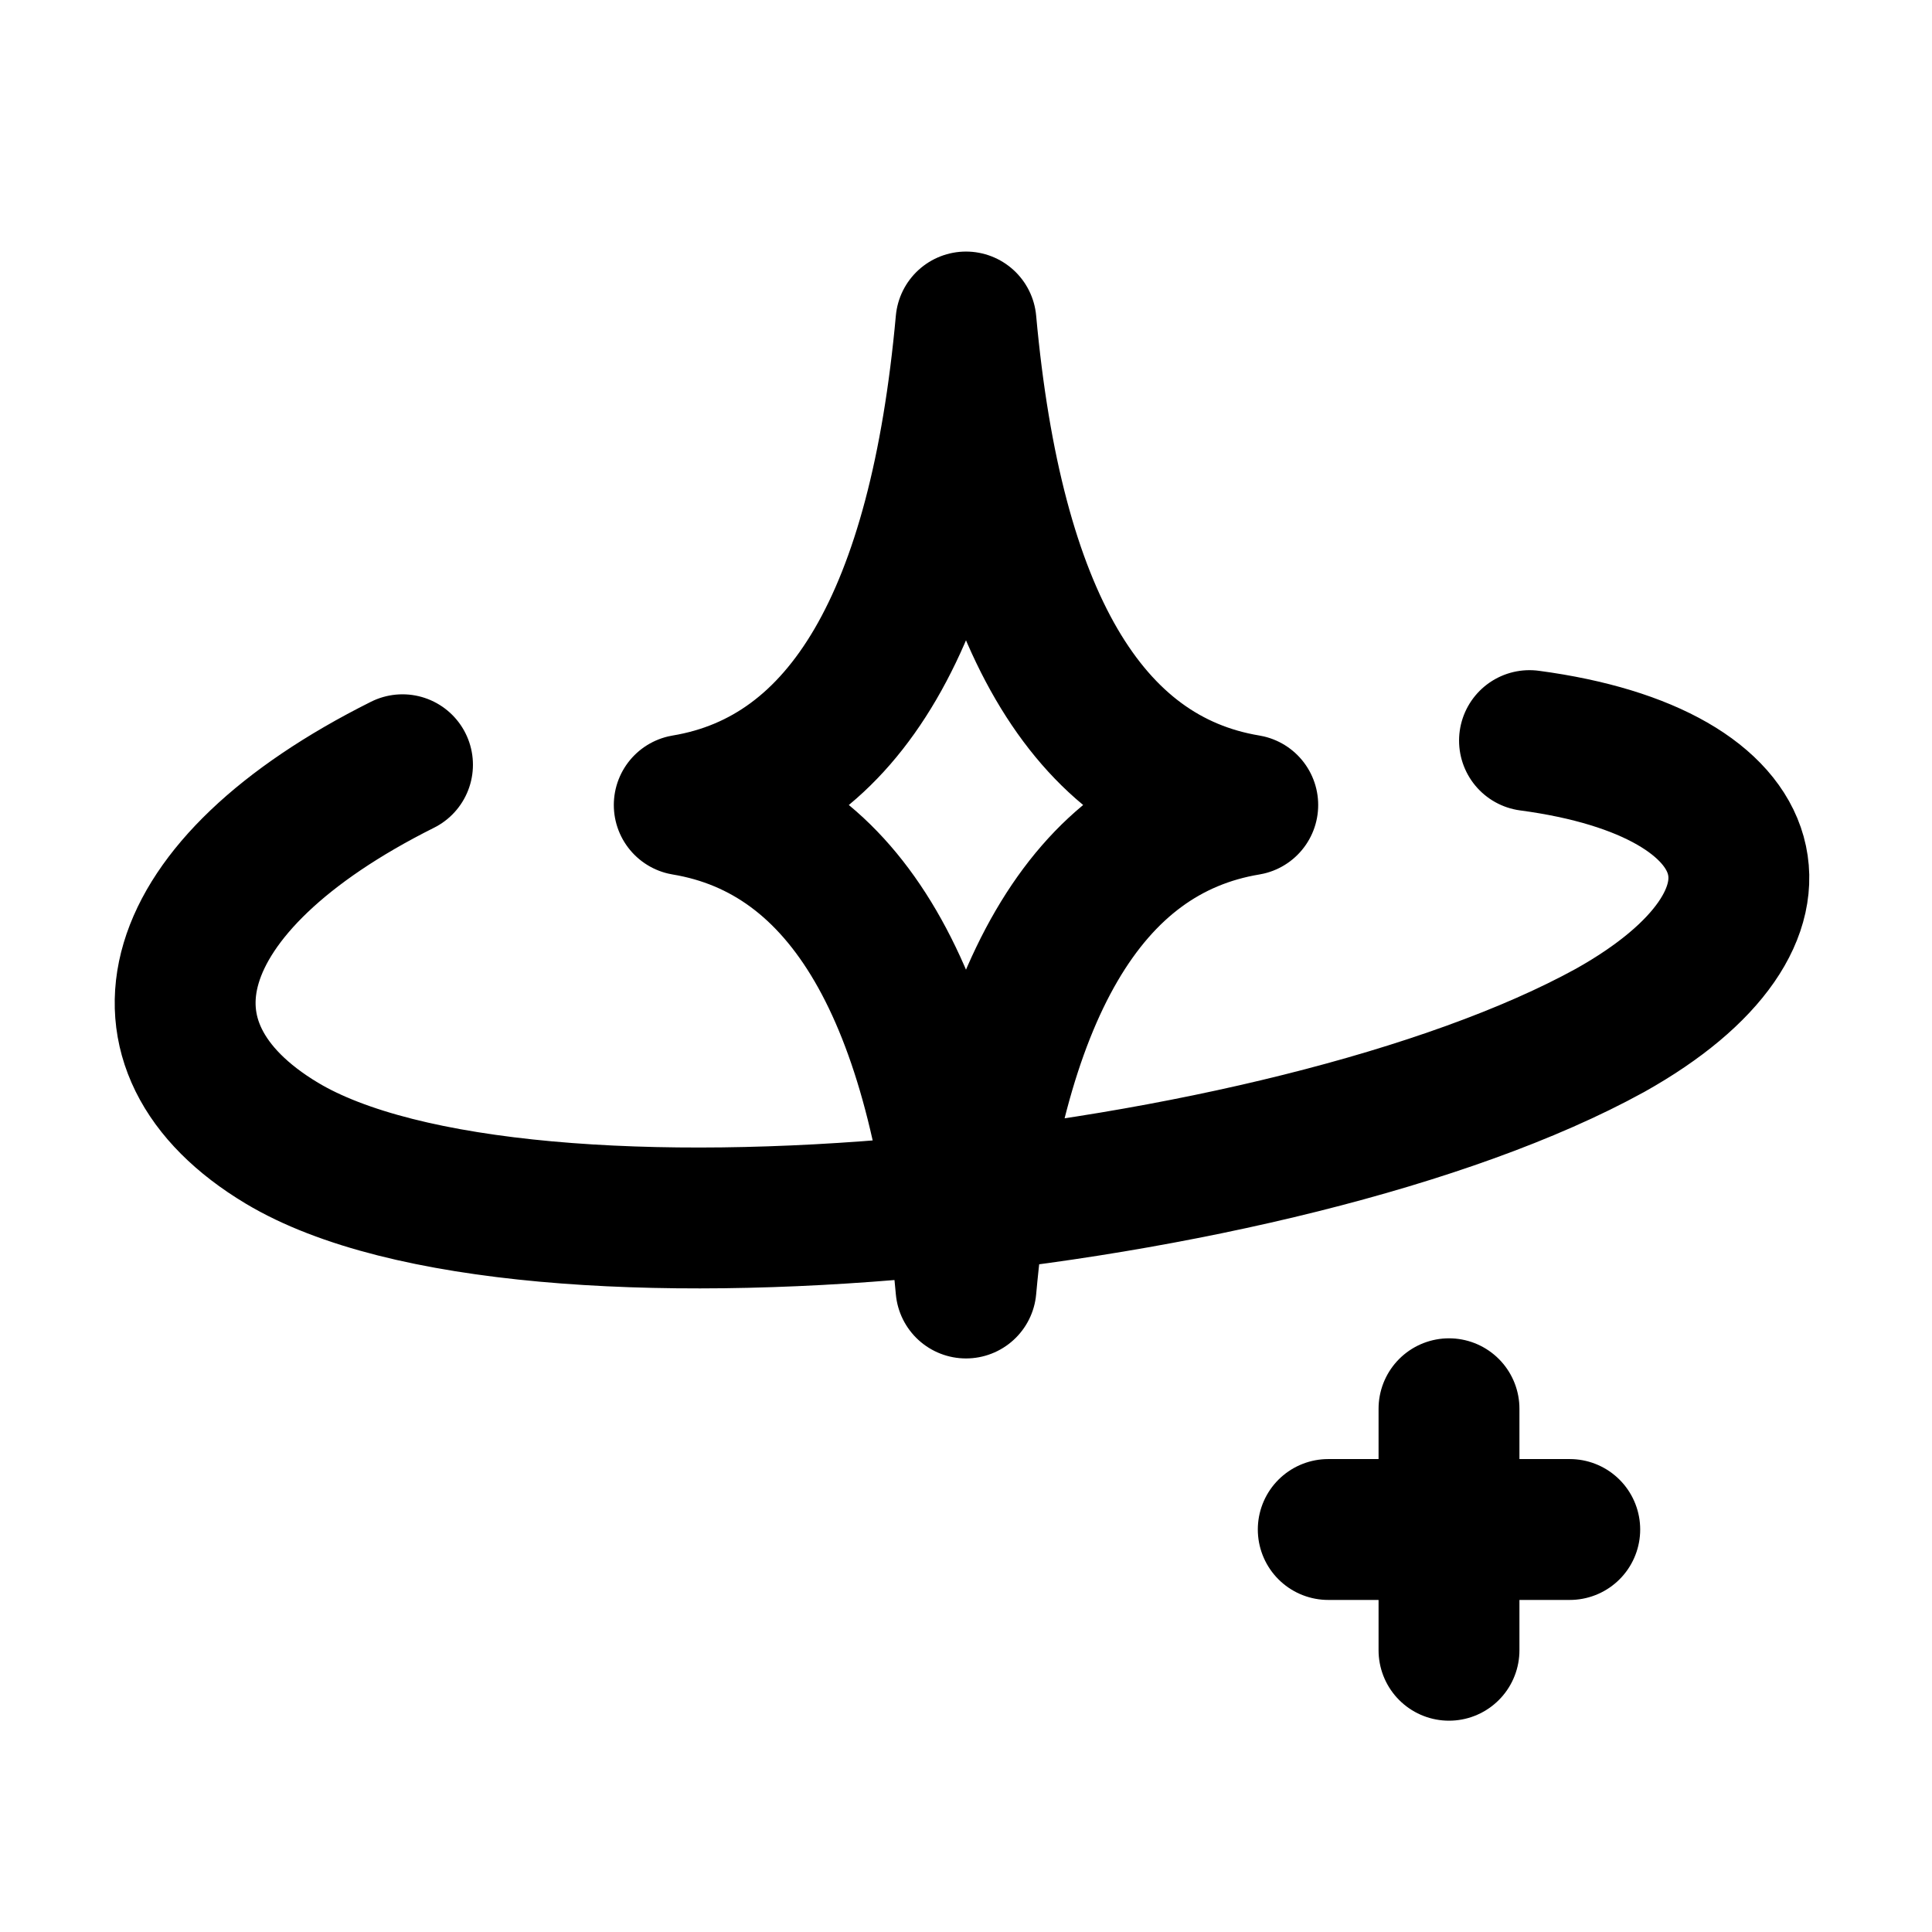
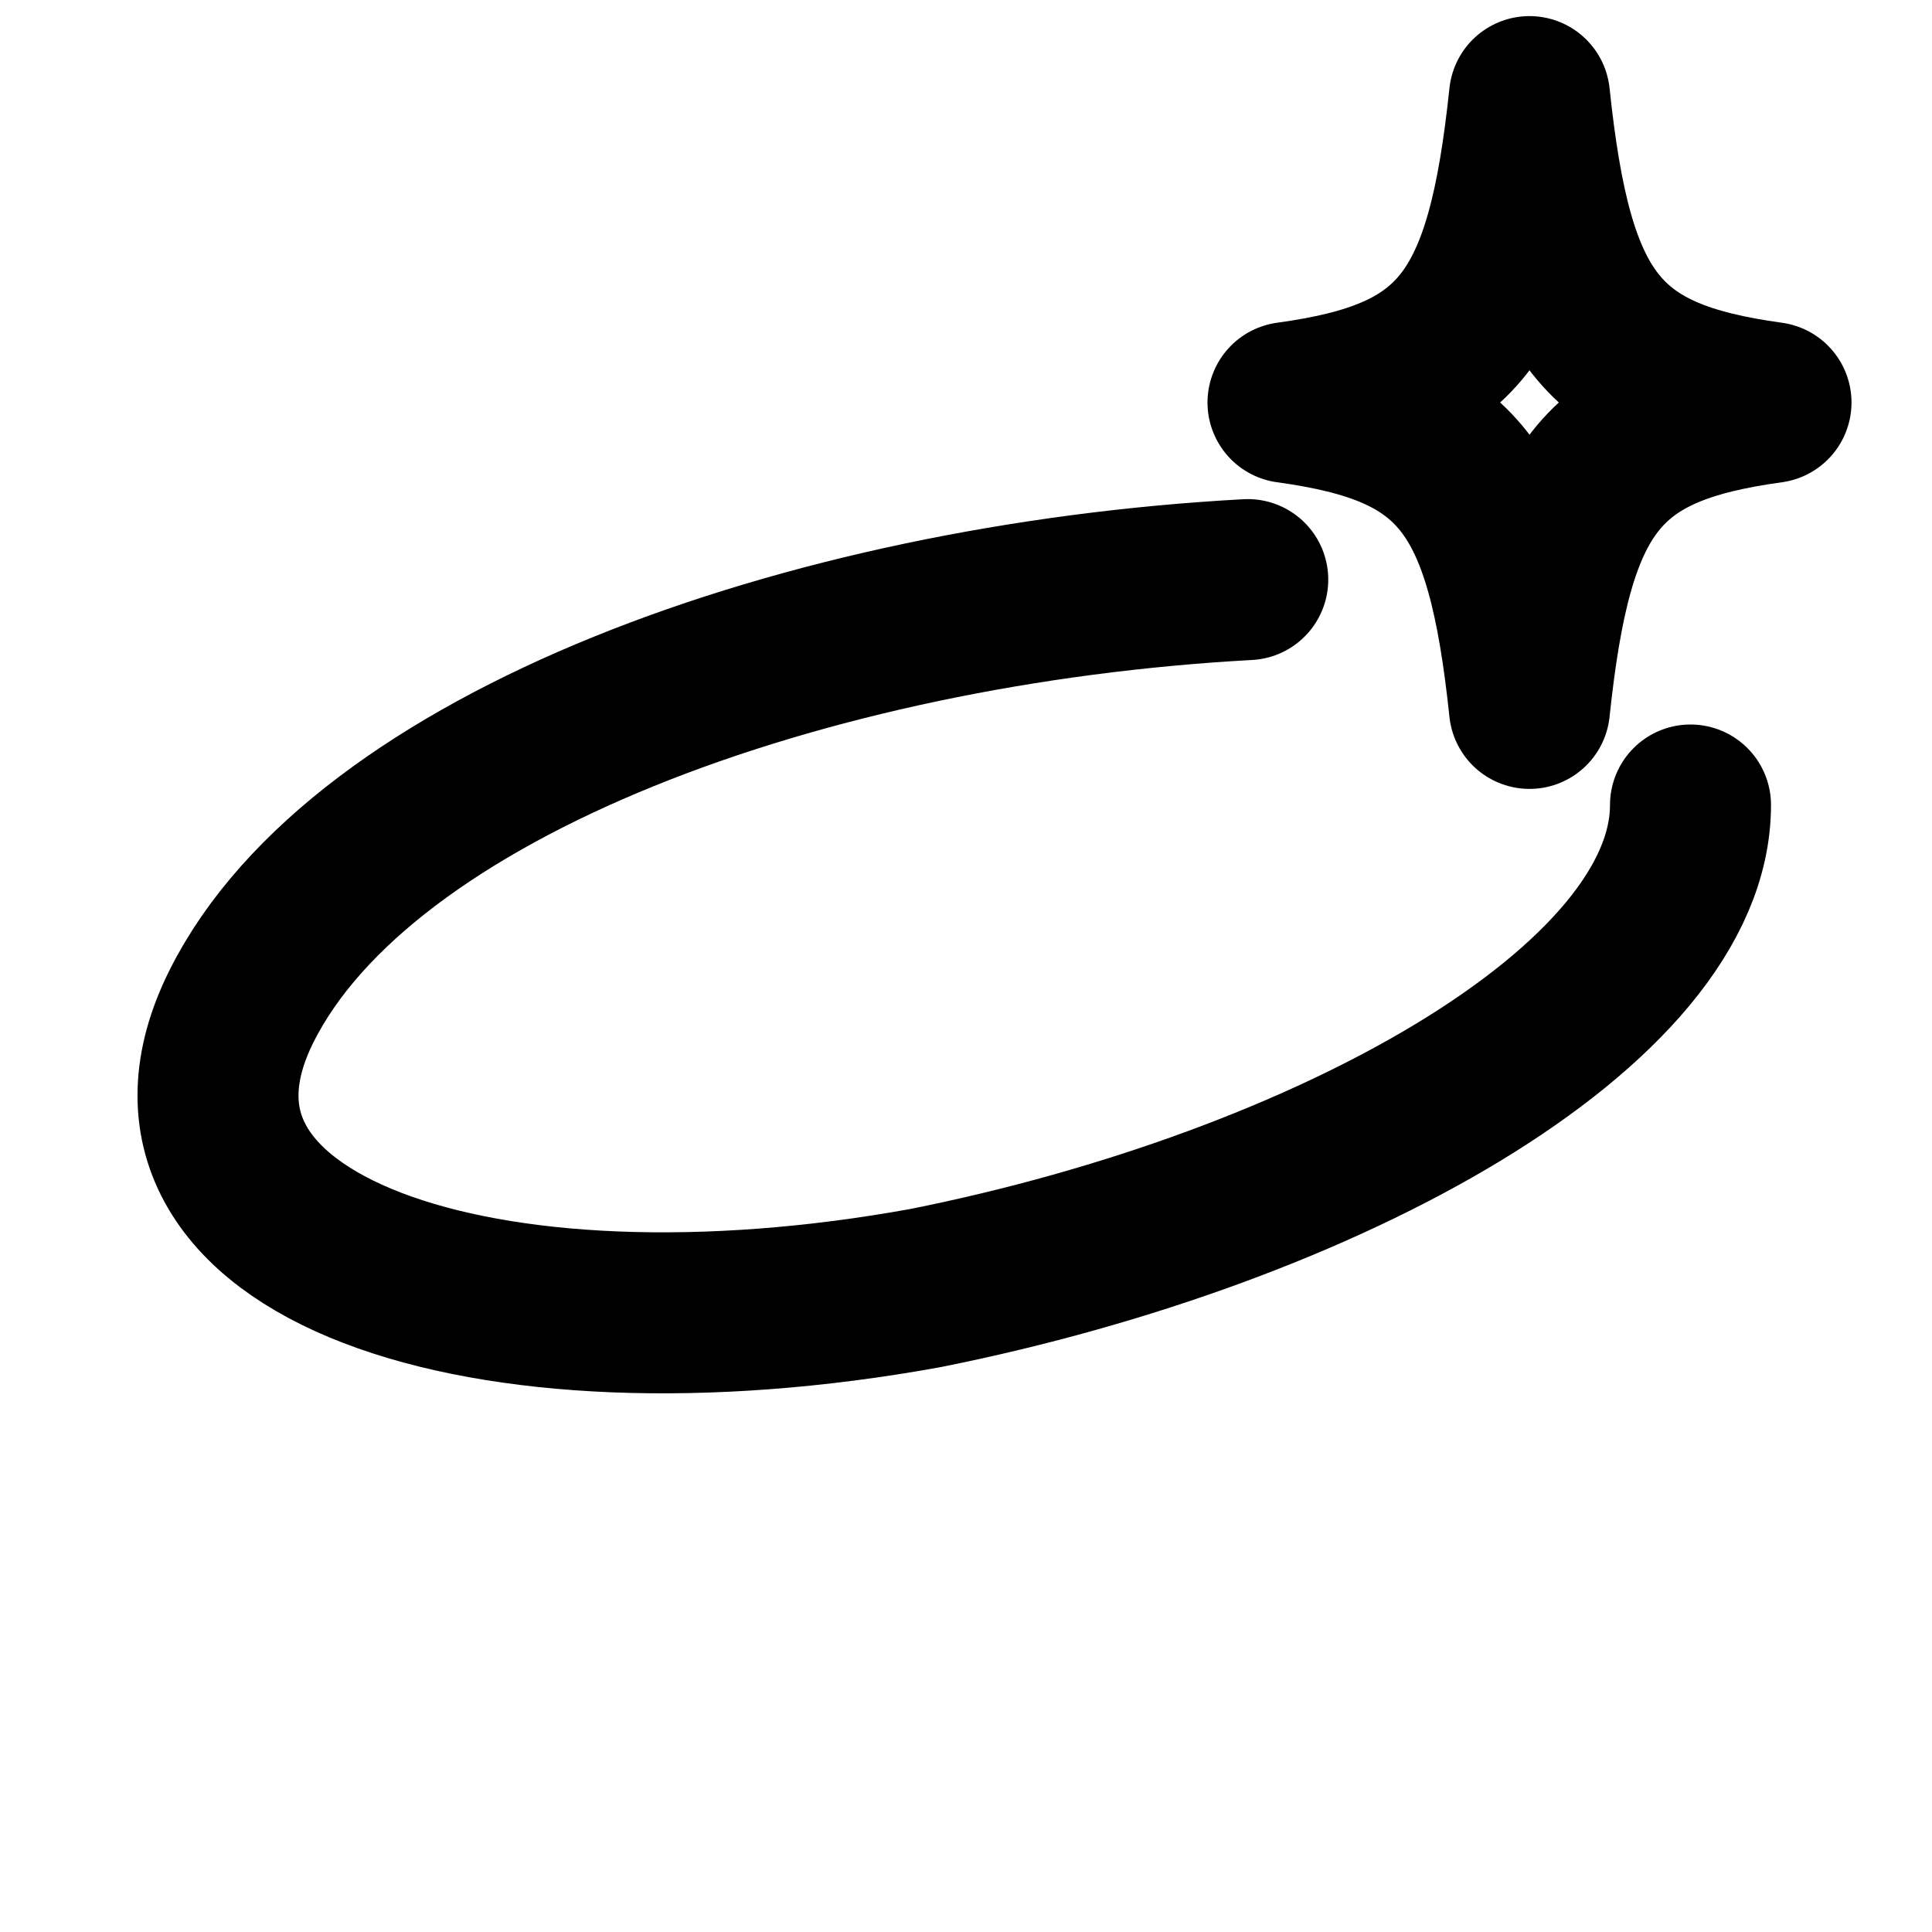
- <svg xmlns="http://www.w3.org/2000/svg" viewBox="0 0 24 24" fill="none" stroke="currentColor" stroke-width="1.75" stroke-linecap="round" stroke-linejoin="round">
-   <path d="M 5 9.5 C 2 11 1.5 13 3.5 14.2 C 6.5 16 16 15 20 12.8 C 22.5 11.4 22 9.6 19 9.2 M 12 4 Q 12.5 9.5 15.5 10 Q 12.5 10.5 12 16 Q 11.5 10.5 8.5 10 Q 11.5 9.5 12 4 Z M 18 17.5 V 20.5 M 16.5 19 H 19.5" />
+ <svg xmlns="http://www.w3.org/2000/svg" viewBox="0 0 24 24" fill="none" stroke="currentColor" stroke-width="2" stroke-linecap="round" stroke-linejoin="round">
+   <path d="M 19 1.2 C 19.29 3.95 19.89 4.71 22 5 C 19.89 5.29 19.29 6.05 19 8.8 C 18.71 6.05 18.11 5.29 16 5 C 18.11 4.71 18.71 3.95 19 1.2 Z M 15.5 7.2 C 10 7.5 4.5 9.5 3 12.5 C 1.5 15.5 6 17 11.5 16 C 16.5 15 21 12.5 21 10" />
</svg>
